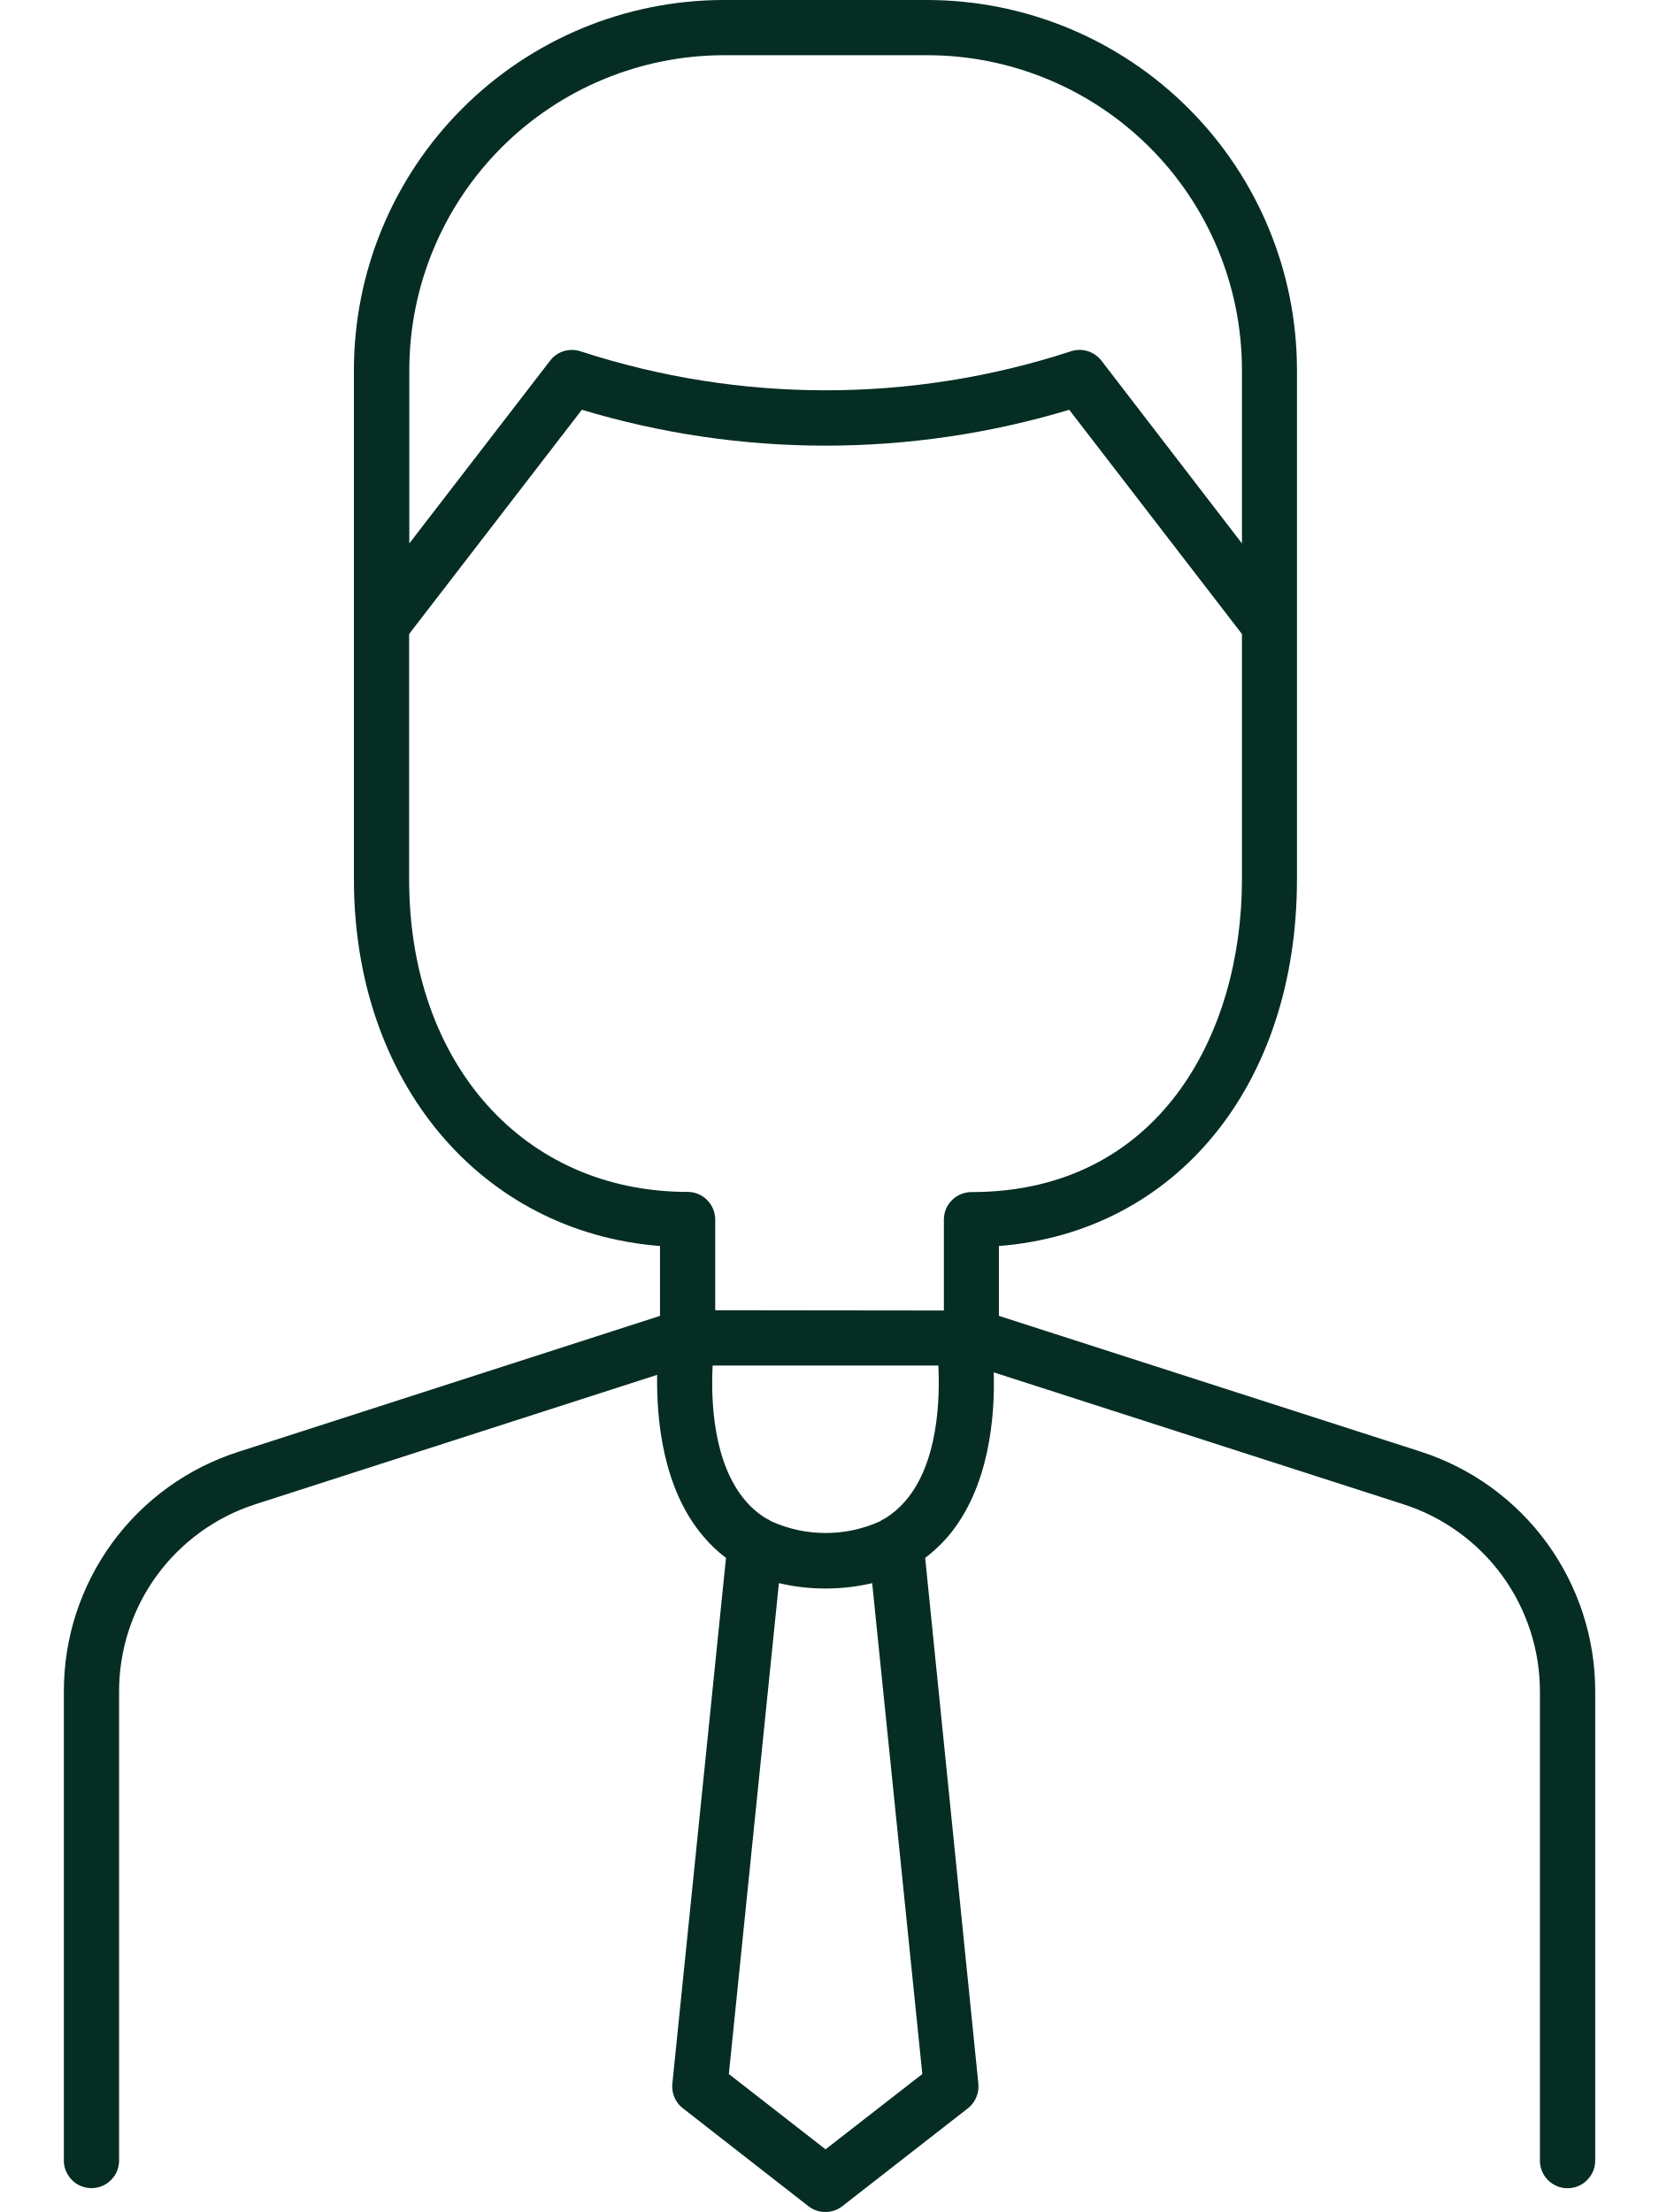
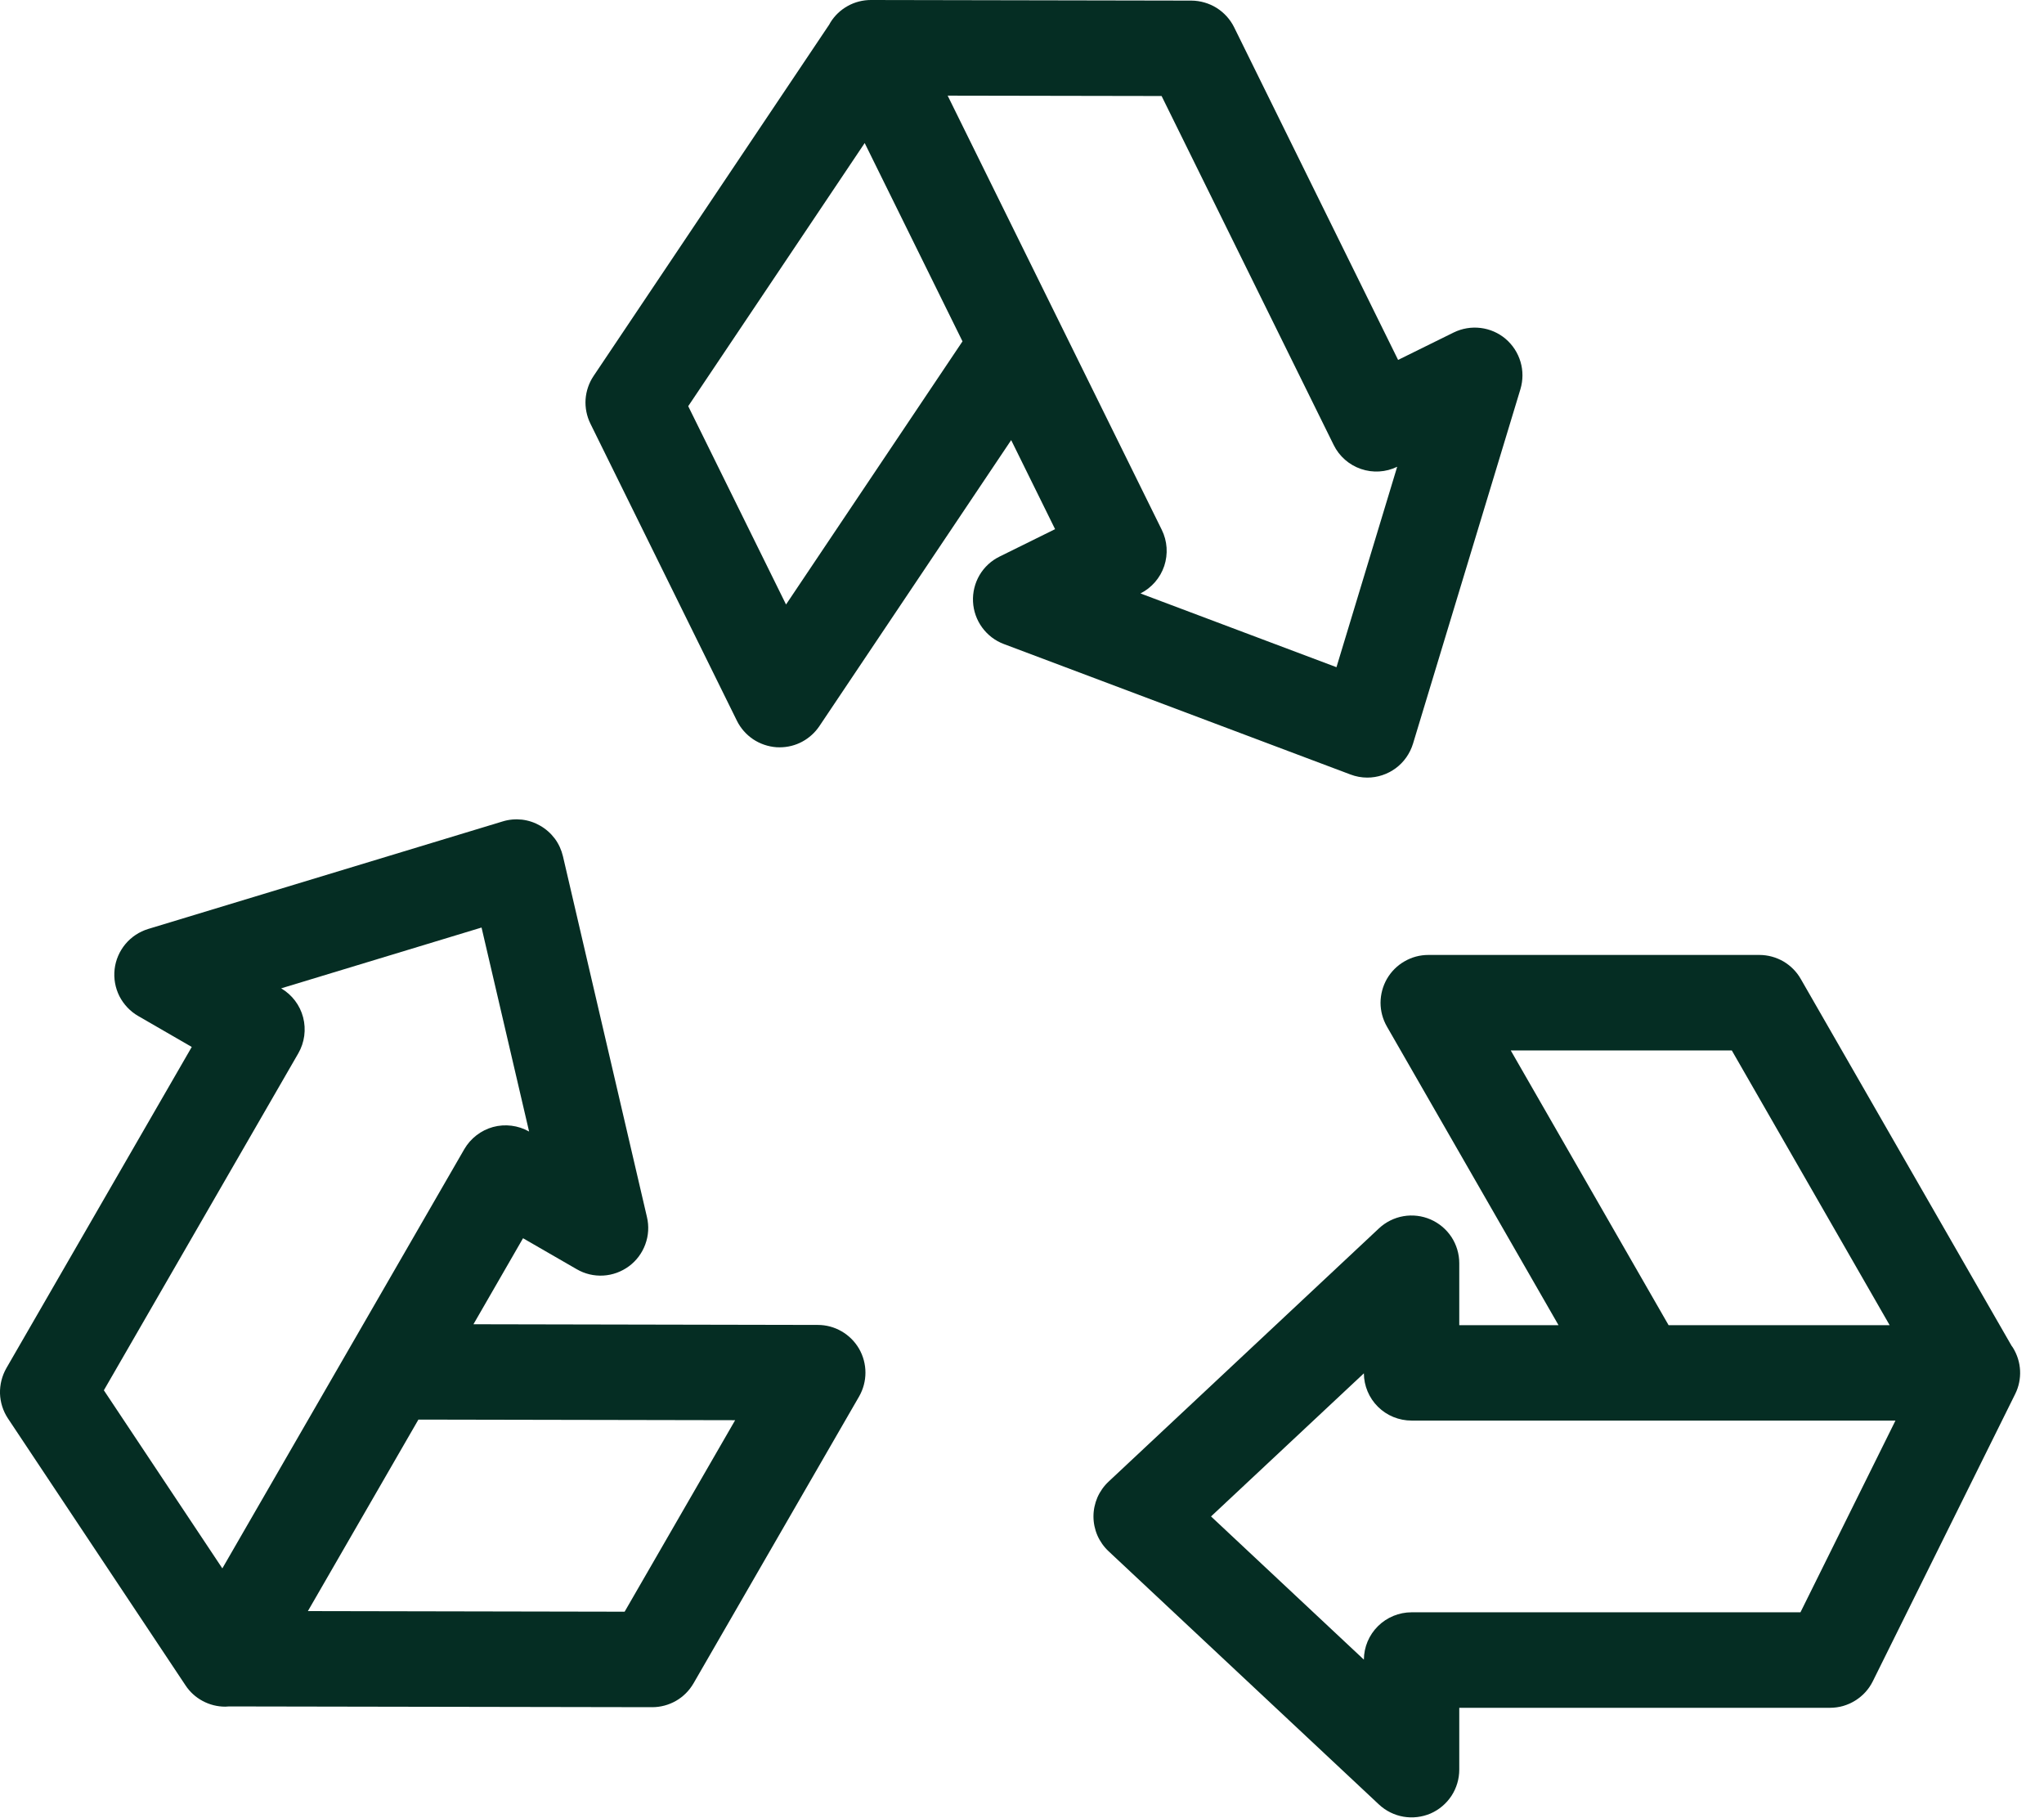
- <svg xmlns="http://www.w3.org/2000/svg" width="18" height="24" viewBox="0 0 18 24" fill="none">
-   <path d="M15.411 15.749L10.838 14.277V13.519C12.757 13.369 14.072 11.776 14.072 9.54V4.012C14.071 2.948 13.648 1.929 12.896 1.177C12.144 0.424 11.124 0.001 10.06 0H7.851C6.788 0.001 5.768 0.424 5.016 1.177C4.264 1.929 3.841 2.948 3.84 4.012V9.54C3.84 11.741 5.219 13.367 7.161 13.519V14.277L2.59 15.751C2.038 15.927 1.557 16.274 1.215 16.743C0.874 17.212 0.691 17.776 0.693 18.356V23.428C0.691 23.468 0.697 23.509 0.712 23.547C0.726 23.584 0.748 23.619 0.776 23.648C0.804 23.678 0.837 23.701 0.875 23.717C0.912 23.733 0.952 23.741 0.992 23.741C1.033 23.741 1.073 23.733 1.11 23.717C1.147 23.701 1.181 23.678 1.209 23.648C1.237 23.619 1.259 23.584 1.273 23.547C1.287 23.509 1.294 23.468 1.292 23.428V18.356C1.291 17.903 1.434 17.462 1.7 17.096C1.967 16.73 2.343 16.458 2.774 16.32L7.13 14.917C7.122 15.395 7.189 16.155 7.635 16.674C7.707 16.759 7.788 16.836 7.877 16.903L7.295 22.607C7.29 22.657 7.297 22.708 7.317 22.755C7.336 22.801 7.367 22.842 7.407 22.873L8.771 23.937C8.823 23.978 8.888 24 8.955 24C9.022 24 9.087 23.978 9.139 23.937L10.504 22.873C10.543 22.842 10.574 22.801 10.593 22.754C10.613 22.708 10.62 22.657 10.615 22.607L10.038 16.903C10.127 16.836 10.208 16.76 10.281 16.676C10.736 16.145 10.796 15.366 10.782 14.89L15.226 16.321C15.657 16.459 16.033 16.731 16.3 17.097C16.566 17.463 16.709 17.904 16.708 18.357V23.429C16.706 23.469 16.713 23.51 16.727 23.548C16.741 23.586 16.763 23.62 16.791 23.649C16.819 23.679 16.853 23.702 16.89 23.718C16.927 23.734 16.967 23.742 17.008 23.742C17.048 23.742 17.088 23.734 17.126 23.718C17.163 23.702 17.197 23.679 17.224 23.649C17.253 23.62 17.274 23.586 17.289 23.548C17.303 23.51 17.309 23.469 17.308 23.429V18.356C17.309 17.776 17.126 17.212 16.785 16.743C16.444 16.274 15.963 15.926 15.411 15.749ZM7.851 0.599H10.063C10.967 0.6 11.835 0.96 12.475 1.6C13.115 2.24 13.474 3.107 13.475 4.012V5.896L11.951 3.914C11.913 3.865 11.861 3.828 11.802 3.81C11.743 3.792 11.68 3.792 11.621 3.811C9.892 4.376 8.027 4.376 6.297 3.811C6.238 3.792 6.175 3.792 6.116 3.81C6.057 3.828 6.005 3.865 5.968 3.914L4.441 5.896V4.012C4.442 3.108 4.802 2.241 5.441 1.601C6.08 0.961 6.947 0.601 7.851 0.599ZM10.007 22.503L8.957 23.32L7.908 22.503L8.451 17.177C8.784 17.255 9.13 17.255 9.463 17.177L10.007 22.503ZM9.823 16.286C9.76 16.359 9.686 16.423 9.604 16.474C9.584 16.482 9.566 16.493 9.548 16.506C9.363 16.59 9.162 16.633 8.958 16.633C8.755 16.633 8.554 16.59 8.368 16.506C8.351 16.494 8.332 16.483 8.313 16.475C8.229 16.424 8.154 16.36 8.09 16.285C7.734 15.872 7.713 15.185 7.732 14.816H10.181C10.199 15.186 10.179 15.873 9.823 16.286ZM7.76 14.216V13.231C7.76 13.152 7.728 13.076 7.672 13.02C7.616 12.963 7.54 12.932 7.461 12.932C5.679 12.932 4.439 11.537 4.439 9.54V6.879L6.313 4.446C8.037 4.965 9.876 4.965 11.601 4.446L13.475 6.879V9.542C13.475 11.23 12.568 12.934 10.54 12.934C10.461 12.934 10.385 12.965 10.329 13.021C10.272 13.077 10.241 13.153 10.241 13.233V14.219L7.76 14.216Z" fill="#052D23" />
+ <svg xmlns="http://www.w3.org/2000/svg" width="27" height="24" viewBox="0 0 27 24" fill="none">
+   <path d="M26.59 17.798C26.585 17.789 26.578 17.781 26.572 17.773L23.787 12.928C23.732 12.831 23.652 12.752 23.557 12.696C23.461 12.641 23.352 12.611 23.241 12.611H18.867C18.756 12.611 18.648 12.64 18.552 12.696C18.456 12.751 18.377 12.83 18.321 12.926C18.266 13.022 18.237 13.13 18.236 13.241C18.236 13.351 18.265 13.46 18.32 13.556L20.587 17.5H19.276V16.682C19.276 16.559 19.24 16.439 19.173 16.336C19.105 16.233 19.009 16.153 18.897 16.104C18.784 16.055 18.659 16.04 18.538 16.061C18.417 16.082 18.305 16.138 18.215 16.222L14.644 19.566C14.581 19.625 14.531 19.696 14.496 19.775C14.462 19.855 14.444 19.94 14.444 20.026C14.444 20.112 14.462 20.198 14.496 20.277C14.531 20.356 14.581 20.427 14.644 20.486L18.215 23.83C18.305 23.914 18.417 23.97 18.538 23.991C18.659 24.012 18.784 23.997 18.897 23.949C19.009 23.9 19.105 23.819 19.173 23.716C19.24 23.613 19.276 23.493 19.276 23.37V22.553H24.174C24.292 22.553 24.407 22.52 24.506 22.458C24.606 22.396 24.687 22.308 24.739 22.202L26.619 18.41C26.667 18.314 26.689 18.207 26.684 18.1C26.679 17.993 26.646 17.889 26.59 17.798ZM19.956 13.872H22.876L24.961 17.5H22.041L19.956 13.872ZM23.783 21.292H18.646C18.48 21.292 18.32 21.358 18.202 21.475C18.084 21.592 18.017 21.75 18.016 21.917L15.997 20.026L18.016 18.136C18.017 18.302 18.084 18.461 18.202 18.578C18.32 18.695 18.48 18.76 18.646 18.76H25.038L23.783 21.292Z" fill="#052D23" />
+   <path d="M10.803 17.497L6.254 17.488L6.909 16.352L7.618 16.761C7.724 16.823 7.846 16.852 7.969 16.845C8.091 16.838 8.209 16.795 8.308 16.722C8.407 16.649 8.482 16.548 8.524 16.433C8.567 16.317 8.574 16.192 8.546 16.073L7.436 11.307C7.416 11.223 7.38 11.144 7.329 11.075C7.277 11.006 7.212 10.948 7.137 10.905C7.063 10.862 6.98 10.834 6.894 10.824C6.809 10.815 6.722 10.822 6.639 10.848L1.957 12.268C1.84 12.304 1.735 12.373 1.656 12.468C1.578 12.562 1.528 12.677 1.514 12.799C1.5 12.921 1.522 13.045 1.577 13.155C1.633 13.264 1.719 13.356 1.825 13.417L2.533 13.826L0.084 18.068C0.026 18.17 -0.003 18.286 0 18.403C0.004 18.52 0.04 18.634 0.105 18.732L2.45 22.256C2.507 22.343 2.585 22.414 2.677 22.463C2.768 22.512 2.871 22.538 2.974 22.538C2.981 22.538 2.988 22.538 2.994 22.537C3.005 22.537 3.015 22.535 3.025 22.535L8.613 22.545H8.615C8.725 22.545 8.834 22.516 8.93 22.461C9.026 22.406 9.105 22.326 9.161 22.23L11.348 18.442C11.403 18.346 11.432 18.238 11.432 18.127C11.432 18.017 11.403 17.908 11.348 17.812C11.293 17.717 11.213 17.637 11.118 17.582C11.022 17.526 10.914 17.497 10.803 17.497ZM3.94 13.911C4.023 13.767 4.046 13.596 4.004 13.435C3.962 13.274 3.858 13.137 3.714 13.052L6.361 12.249L6.989 14.943C6.844 14.861 6.673 14.84 6.513 14.883C6.353 14.927 6.216 15.033 6.133 15.176L2.937 20.712L1.372 18.36L3.94 13.911ZM8.251 21.284L4.067 21.276L5.527 18.747L9.711 18.755L8.251 21.284Z" fill="#052D23" />
+   <path d="M18.061 10.269C18.197 10.269 18.328 10.225 18.437 10.145C18.546 10.064 18.625 9.951 18.665 9.821L20.084 5.139C20.119 5.021 20.12 4.896 20.085 4.778C20.05 4.66 19.982 4.555 19.888 4.475C19.795 4.396 19.68 4.346 19.558 4.331C19.436 4.316 19.312 4.337 19.202 4.391L18.468 4.753L16.302 0.36C16.25 0.255 16.169 0.166 16.07 0.104C15.97 0.042 15.855 0.009 15.738 0.008L11.505 0H11.504C11.397 -4.52735e-07 11.291 0.027 11.198 0.079C11.104 0.131 11.025 0.206 10.969 0.297C10.963 0.306 10.959 0.315 10.954 0.324L7.841 4.965C7.779 5.057 7.743 5.164 7.735 5.274C7.728 5.385 7.75 5.495 7.799 5.595L9.734 9.518C9.783 9.617 9.857 9.701 9.949 9.763C10.041 9.824 10.147 9.86 10.257 9.868C10.271 9.869 10.285 9.869 10.299 9.869C10.403 9.869 10.505 9.844 10.596 9.795C10.687 9.746 10.765 9.676 10.823 9.59L13.357 5.812L13.937 6.988L13.204 7.35C13.093 7.404 13.001 7.49 12.939 7.595C12.877 7.701 12.847 7.823 12.853 7.946C12.859 8.069 12.901 8.187 12.973 8.286C13.046 8.386 13.145 8.462 13.26 8.505L17.839 10.228C17.91 10.255 17.986 10.269 18.061 10.269ZM10.383 7.983L9.091 5.364L11.422 1.889L12.714 4.508L10.383 7.983ZM15.065 7.837C15.213 7.762 15.326 7.632 15.379 7.474C15.431 7.317 15.42 7.145 15.346 6.996L12.518 1.263L15.344 1.268L17.617 5.876C17.69 6.025 17.82 6.139 17.977 6.193C18.134 6.247 18.306 6.237 18.456 6.164L17.654 8.811L15.065 7.837Z" fill="#052D23" />
</svg>
